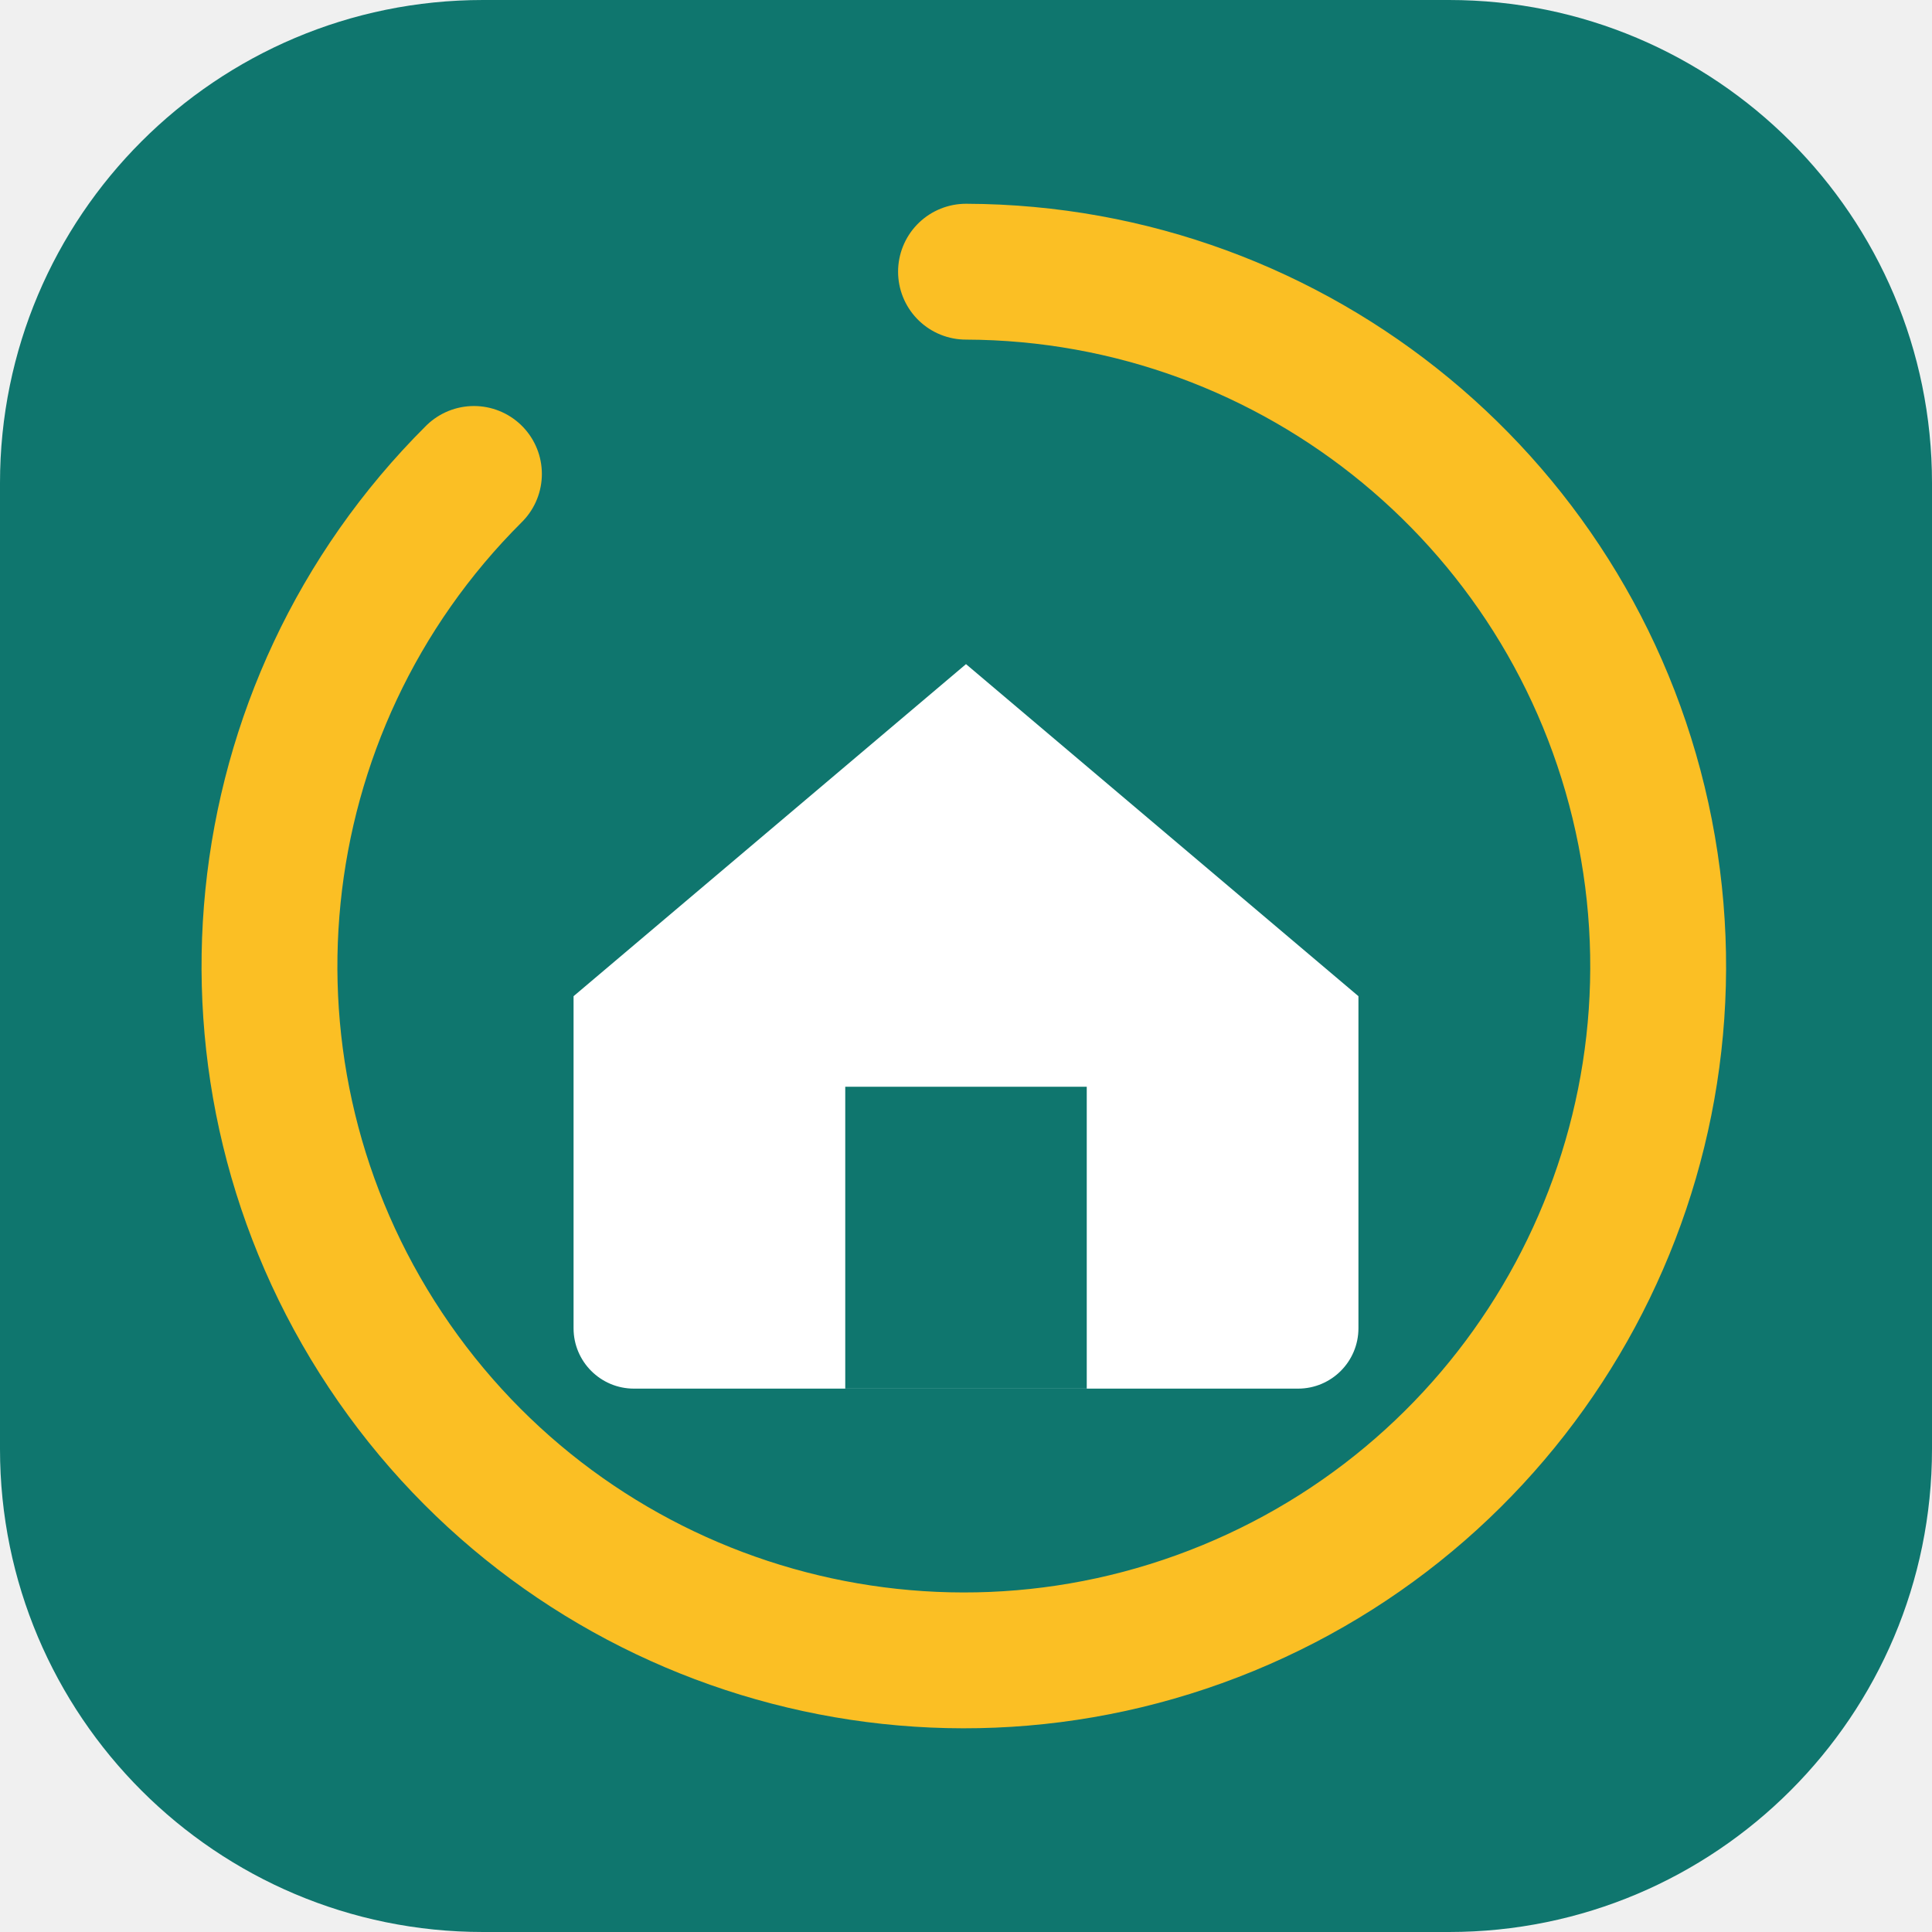
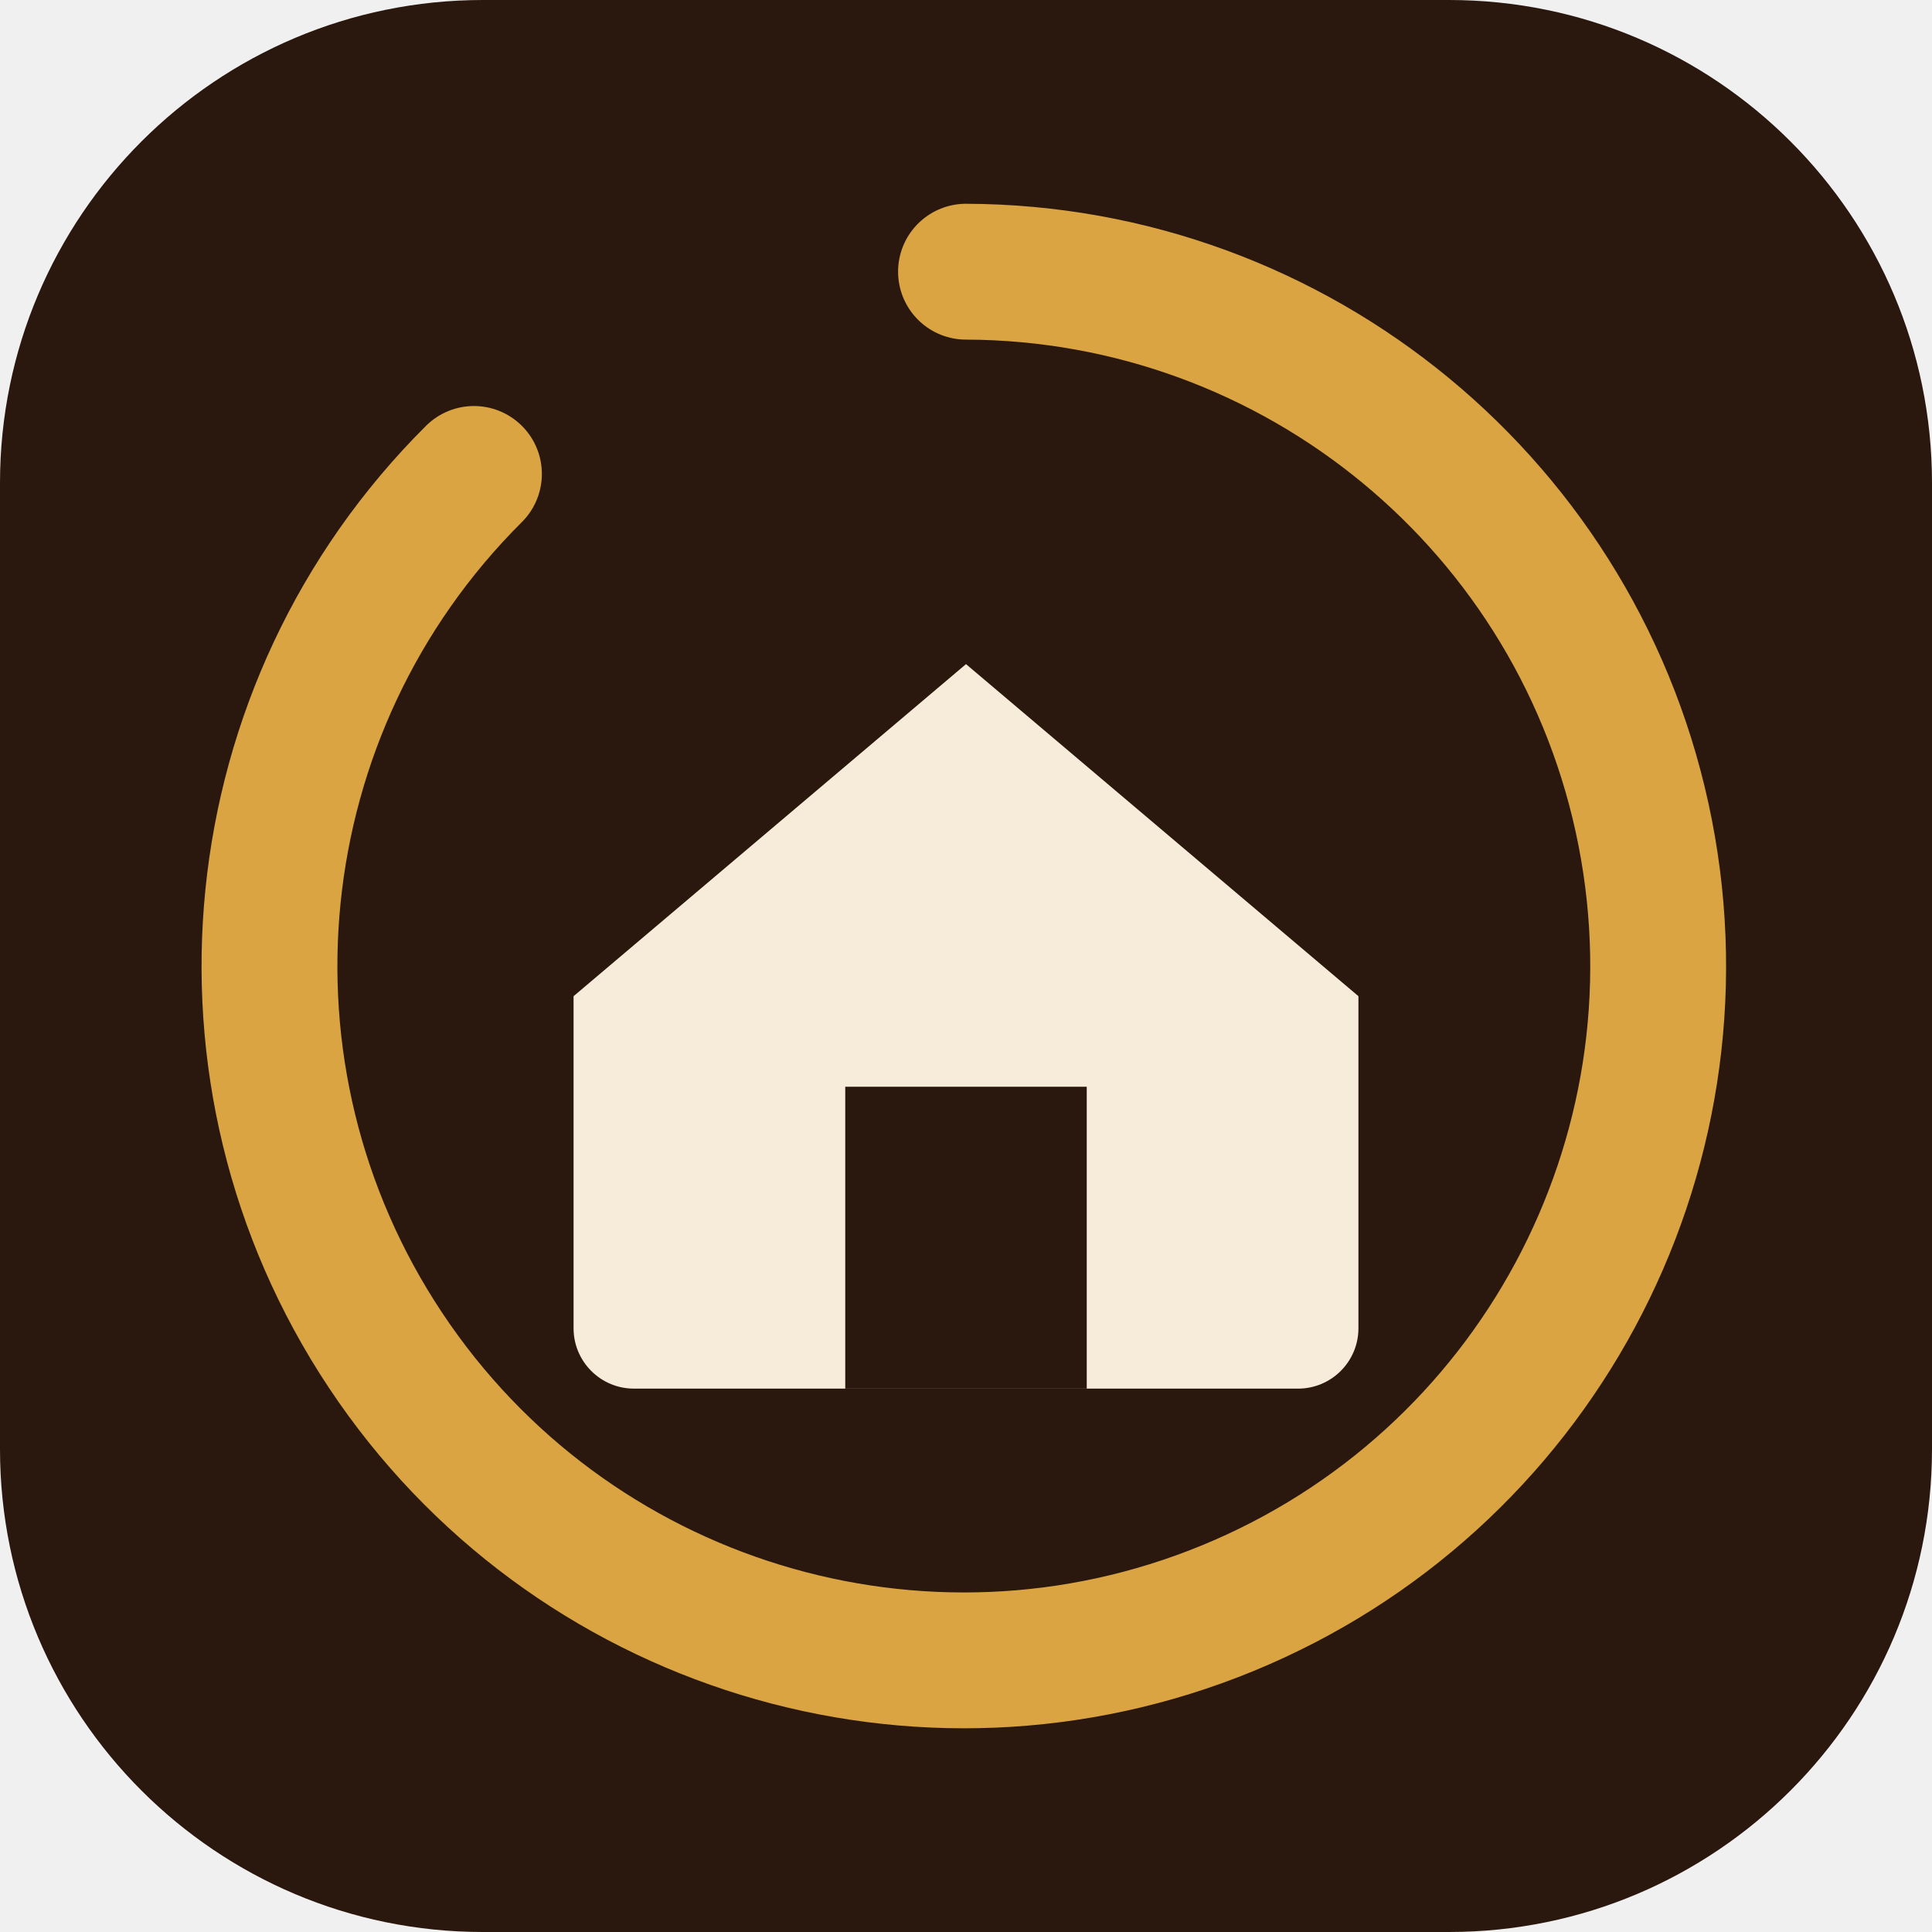
<svg xmlns="http://www.w3.org/2000/svg" viewBox="0 0 64 64" role="img" aria-label="Home360">
-   <rect width="64" height="64" rx="16" fill="#0f766e" />
-   <path d="M32 9a23 23 0 1 1-16.3 6.7" fill="none" stroke="#fbbf24" stroke-width="4.5" stroke-linecap="round" />
-   <path d="M19 33l13-11 13 11v11a2 2 0 0 1-2 2H21a2 2 0 0 1-2-2z" fill="#fff" />
-   <path d="M28 46V36h8v10z" fill="#0f766e" />
+   <rect width="64" height="64" rx="16" fill="#2a170e" />
+   <path d="M32 9a23 23 0 1 1-16.3 6.7" fill="none" stroke="#d9a441" stroke-width="4.5" stroke-linecap="round" />
+   <path d="M19 33l13-11 13 11v11a2 2 0 0 1-2 2H21a2 2 0 0 1-2-2z" fill="#f6ecd9" />
+   <path d="M28 46V36h8v10z" fill="#2a170e" />
</svg>
